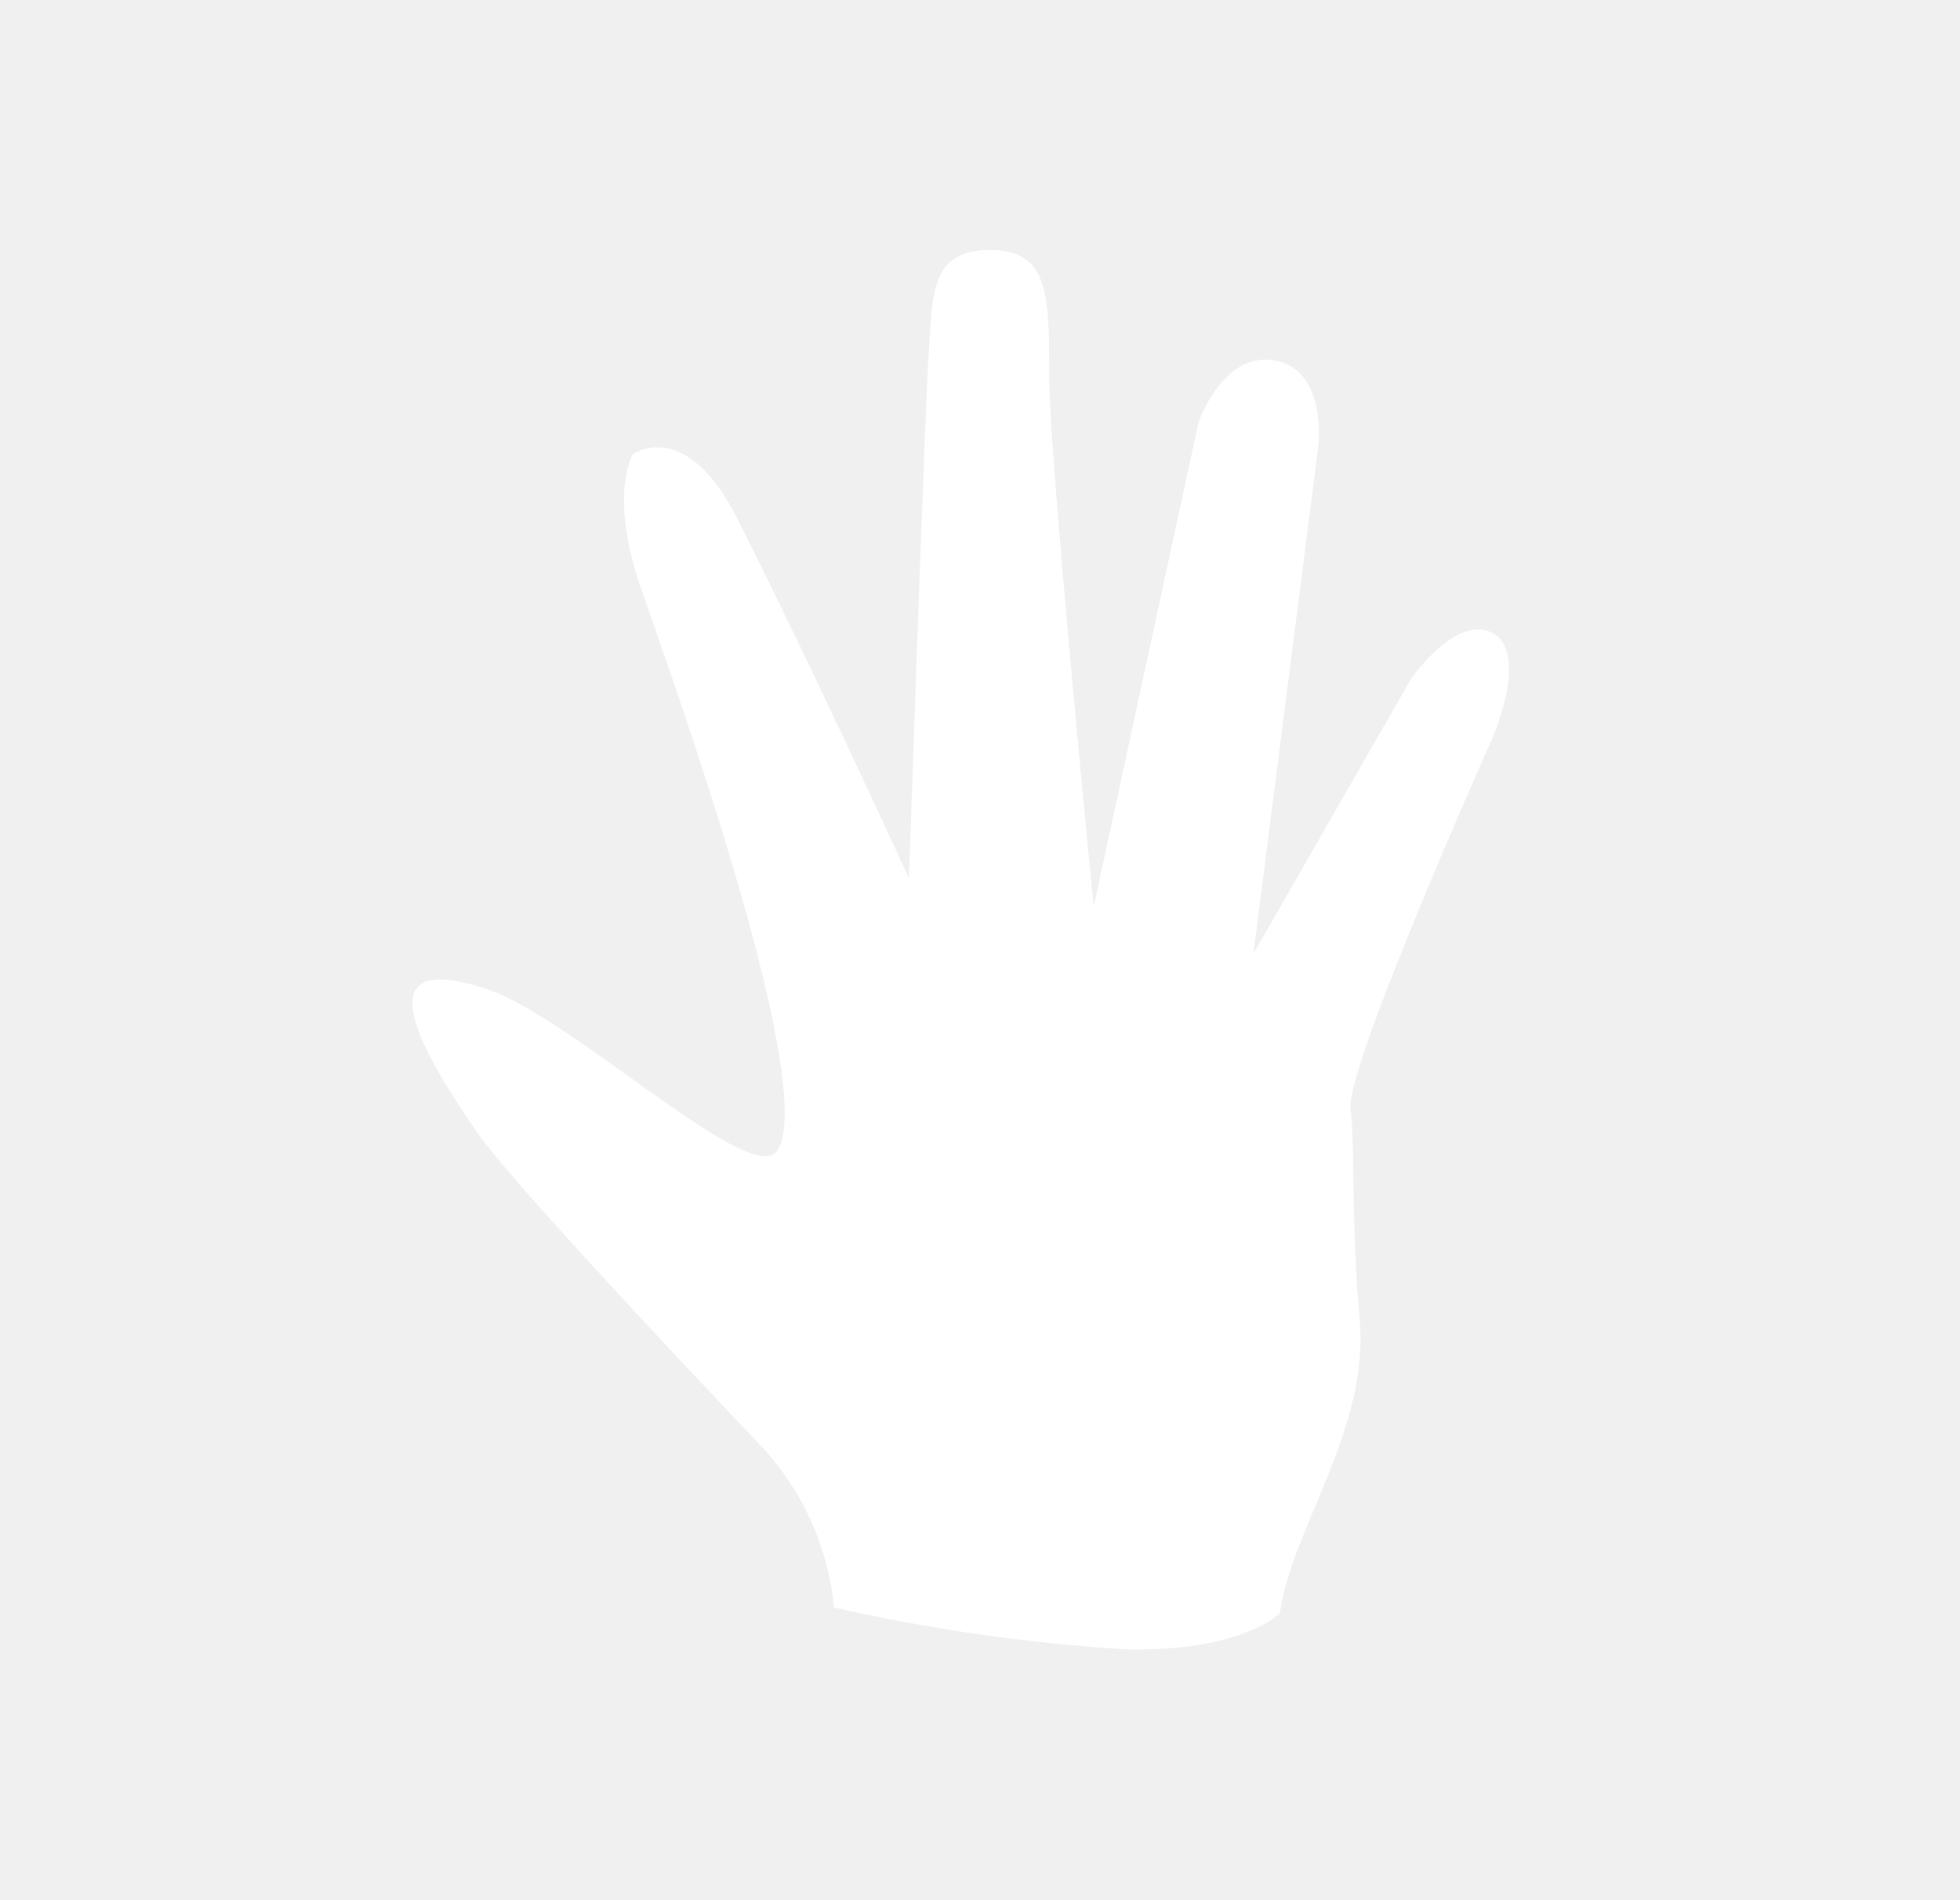
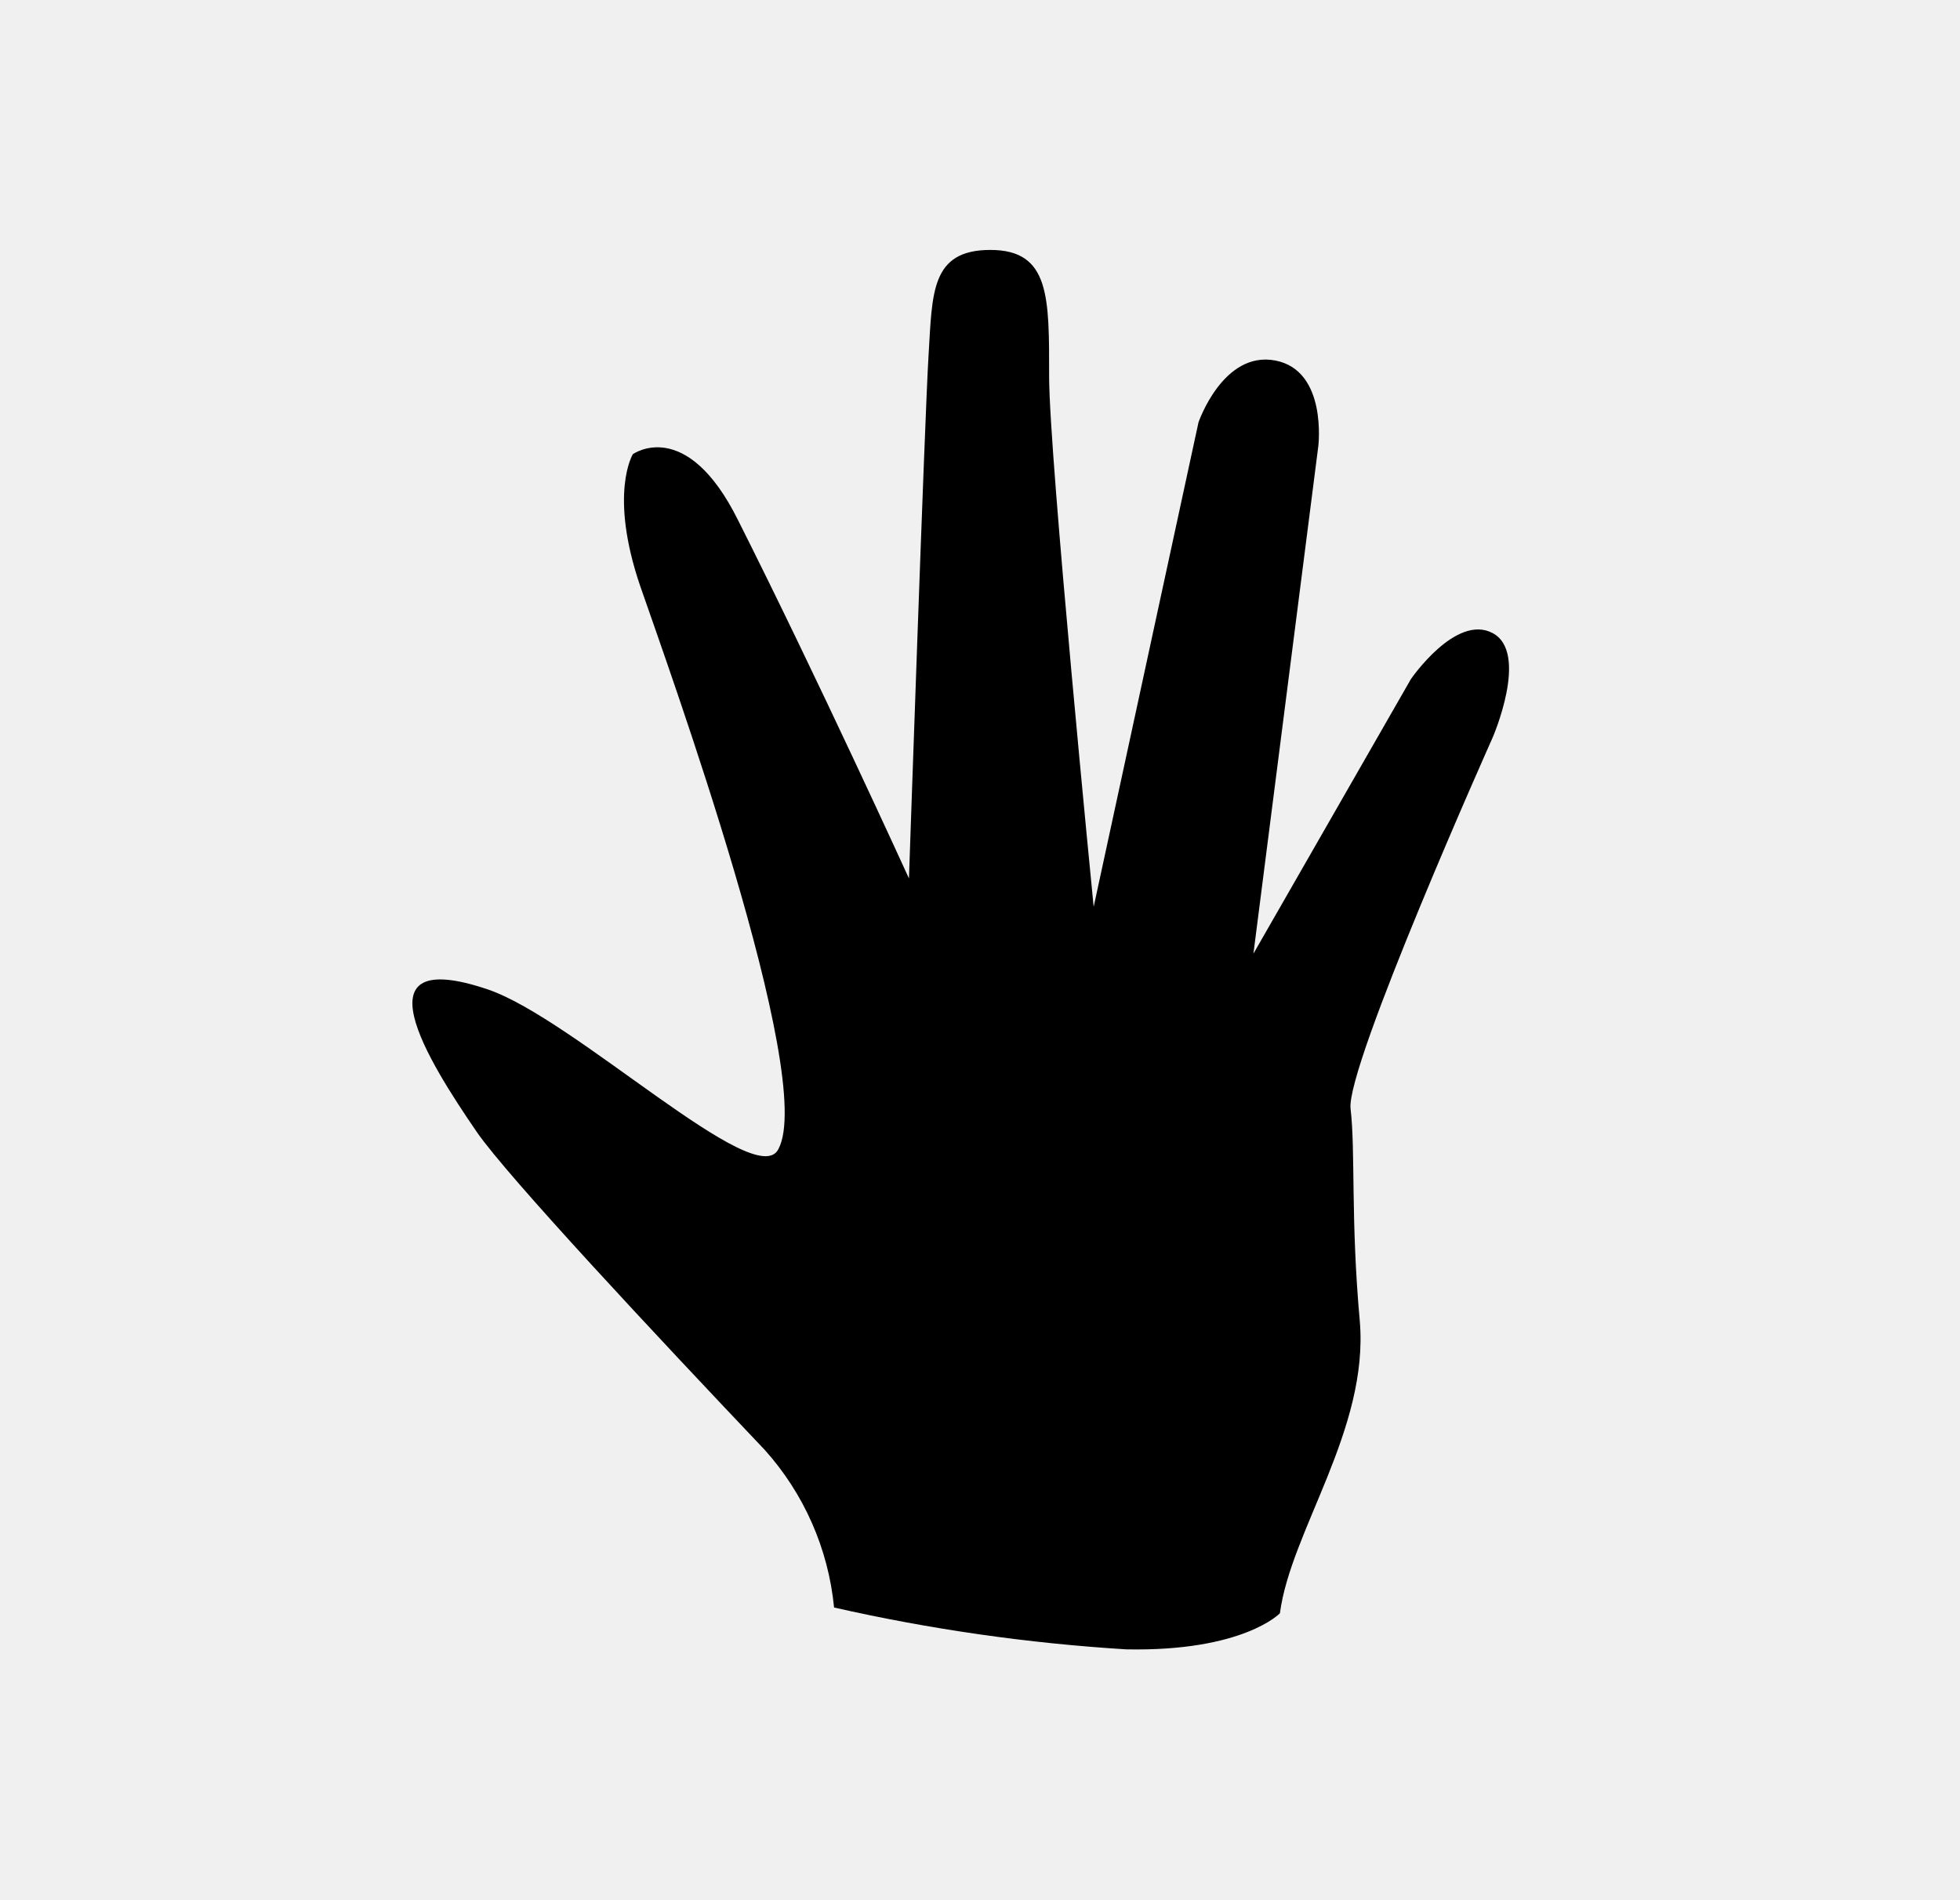
<svg xmlns="http://www.w3.org/2000/svg" viewBox="0 0 51.04 49.47">
  <defs>
-     <style>.cls-1{fill:none;}.cls-2{fill:#fff;}</style>
+     <style>
+ .cls-1{fill:none;}
+ .cls-2{fill:black;}
+ </style>
  </defs>
  <g id="Calque_2" data-name="Calque 2">
    <g id="Calque_1-2" data-name="Calque 1">
      <polyline class="cls-1" points="6.8 0 51.04 0 51.04 49.47 0 49.47 0 0 6.8 0" />
      <path class="cls-2" d="M21.72,41.87a7.19,7.19,0,0,0-1.81-4.11c-2.8-2.95-6.68-7.1-7.49-8.27-1.29-1.88-3.16-4.88.28-3.72,2.25.76,7,5.31,7.57,4.16,1-1.86-2.86-12.53-3.6-14.67-.82-2.41-.19-3.43-.19-3.43s1.39-1,2.74,1.72c2.09,4.15,4.45,9.33,4.45,9.33s.41-12,.51-13.62.05-2.75,1.61-2.75,1.53,1.24,1.53,3.3,1.16,13.81,1.16,13.81L31.21,11s.64-1.87,2-1.61,1.12,2.23,1.12,2.23L32.64,24.84l4.1-7.15s1.17-1.71,2.13-1.2,0,2.72,0,2.72-3.83,8.57-3.7,9.67,0,2.88.24,5.53c.24,2.82-1.8,5.47-2.08,7.61,0,0-.95,1-4,.94A47.65,47.65,0,0,1,21.72,41.87Z" />
    </g>
  </g>
</svg>
